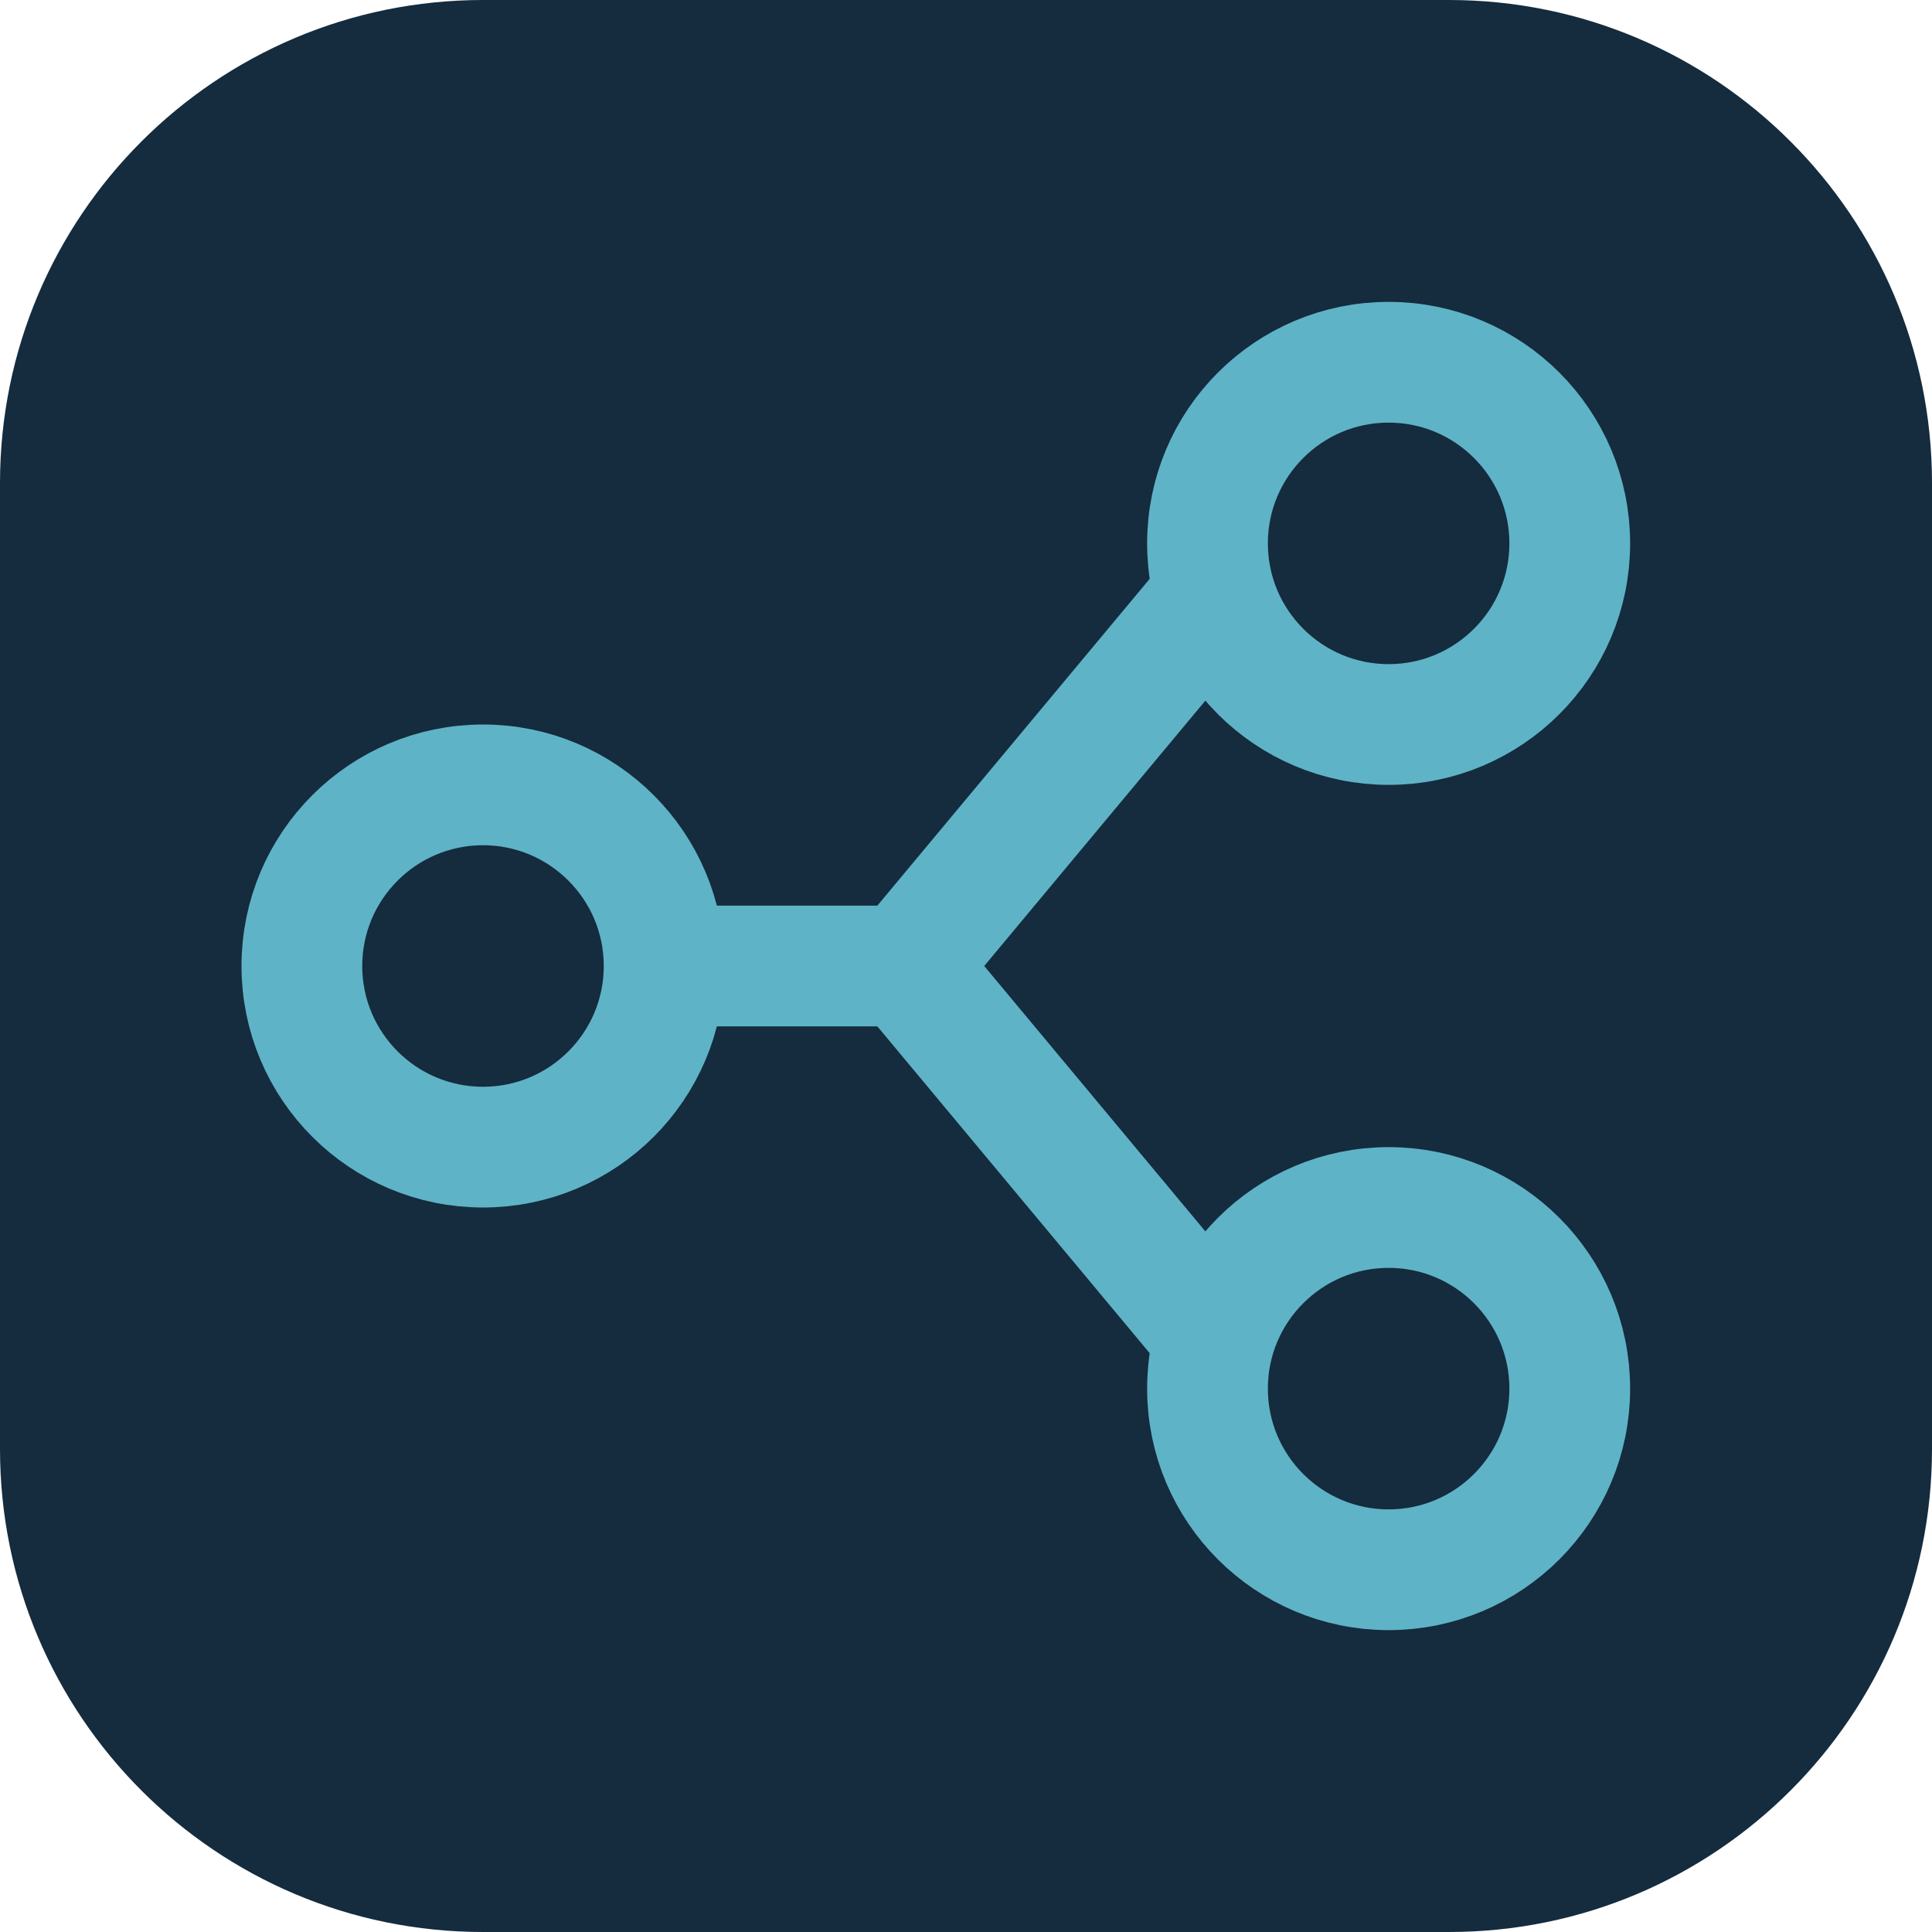
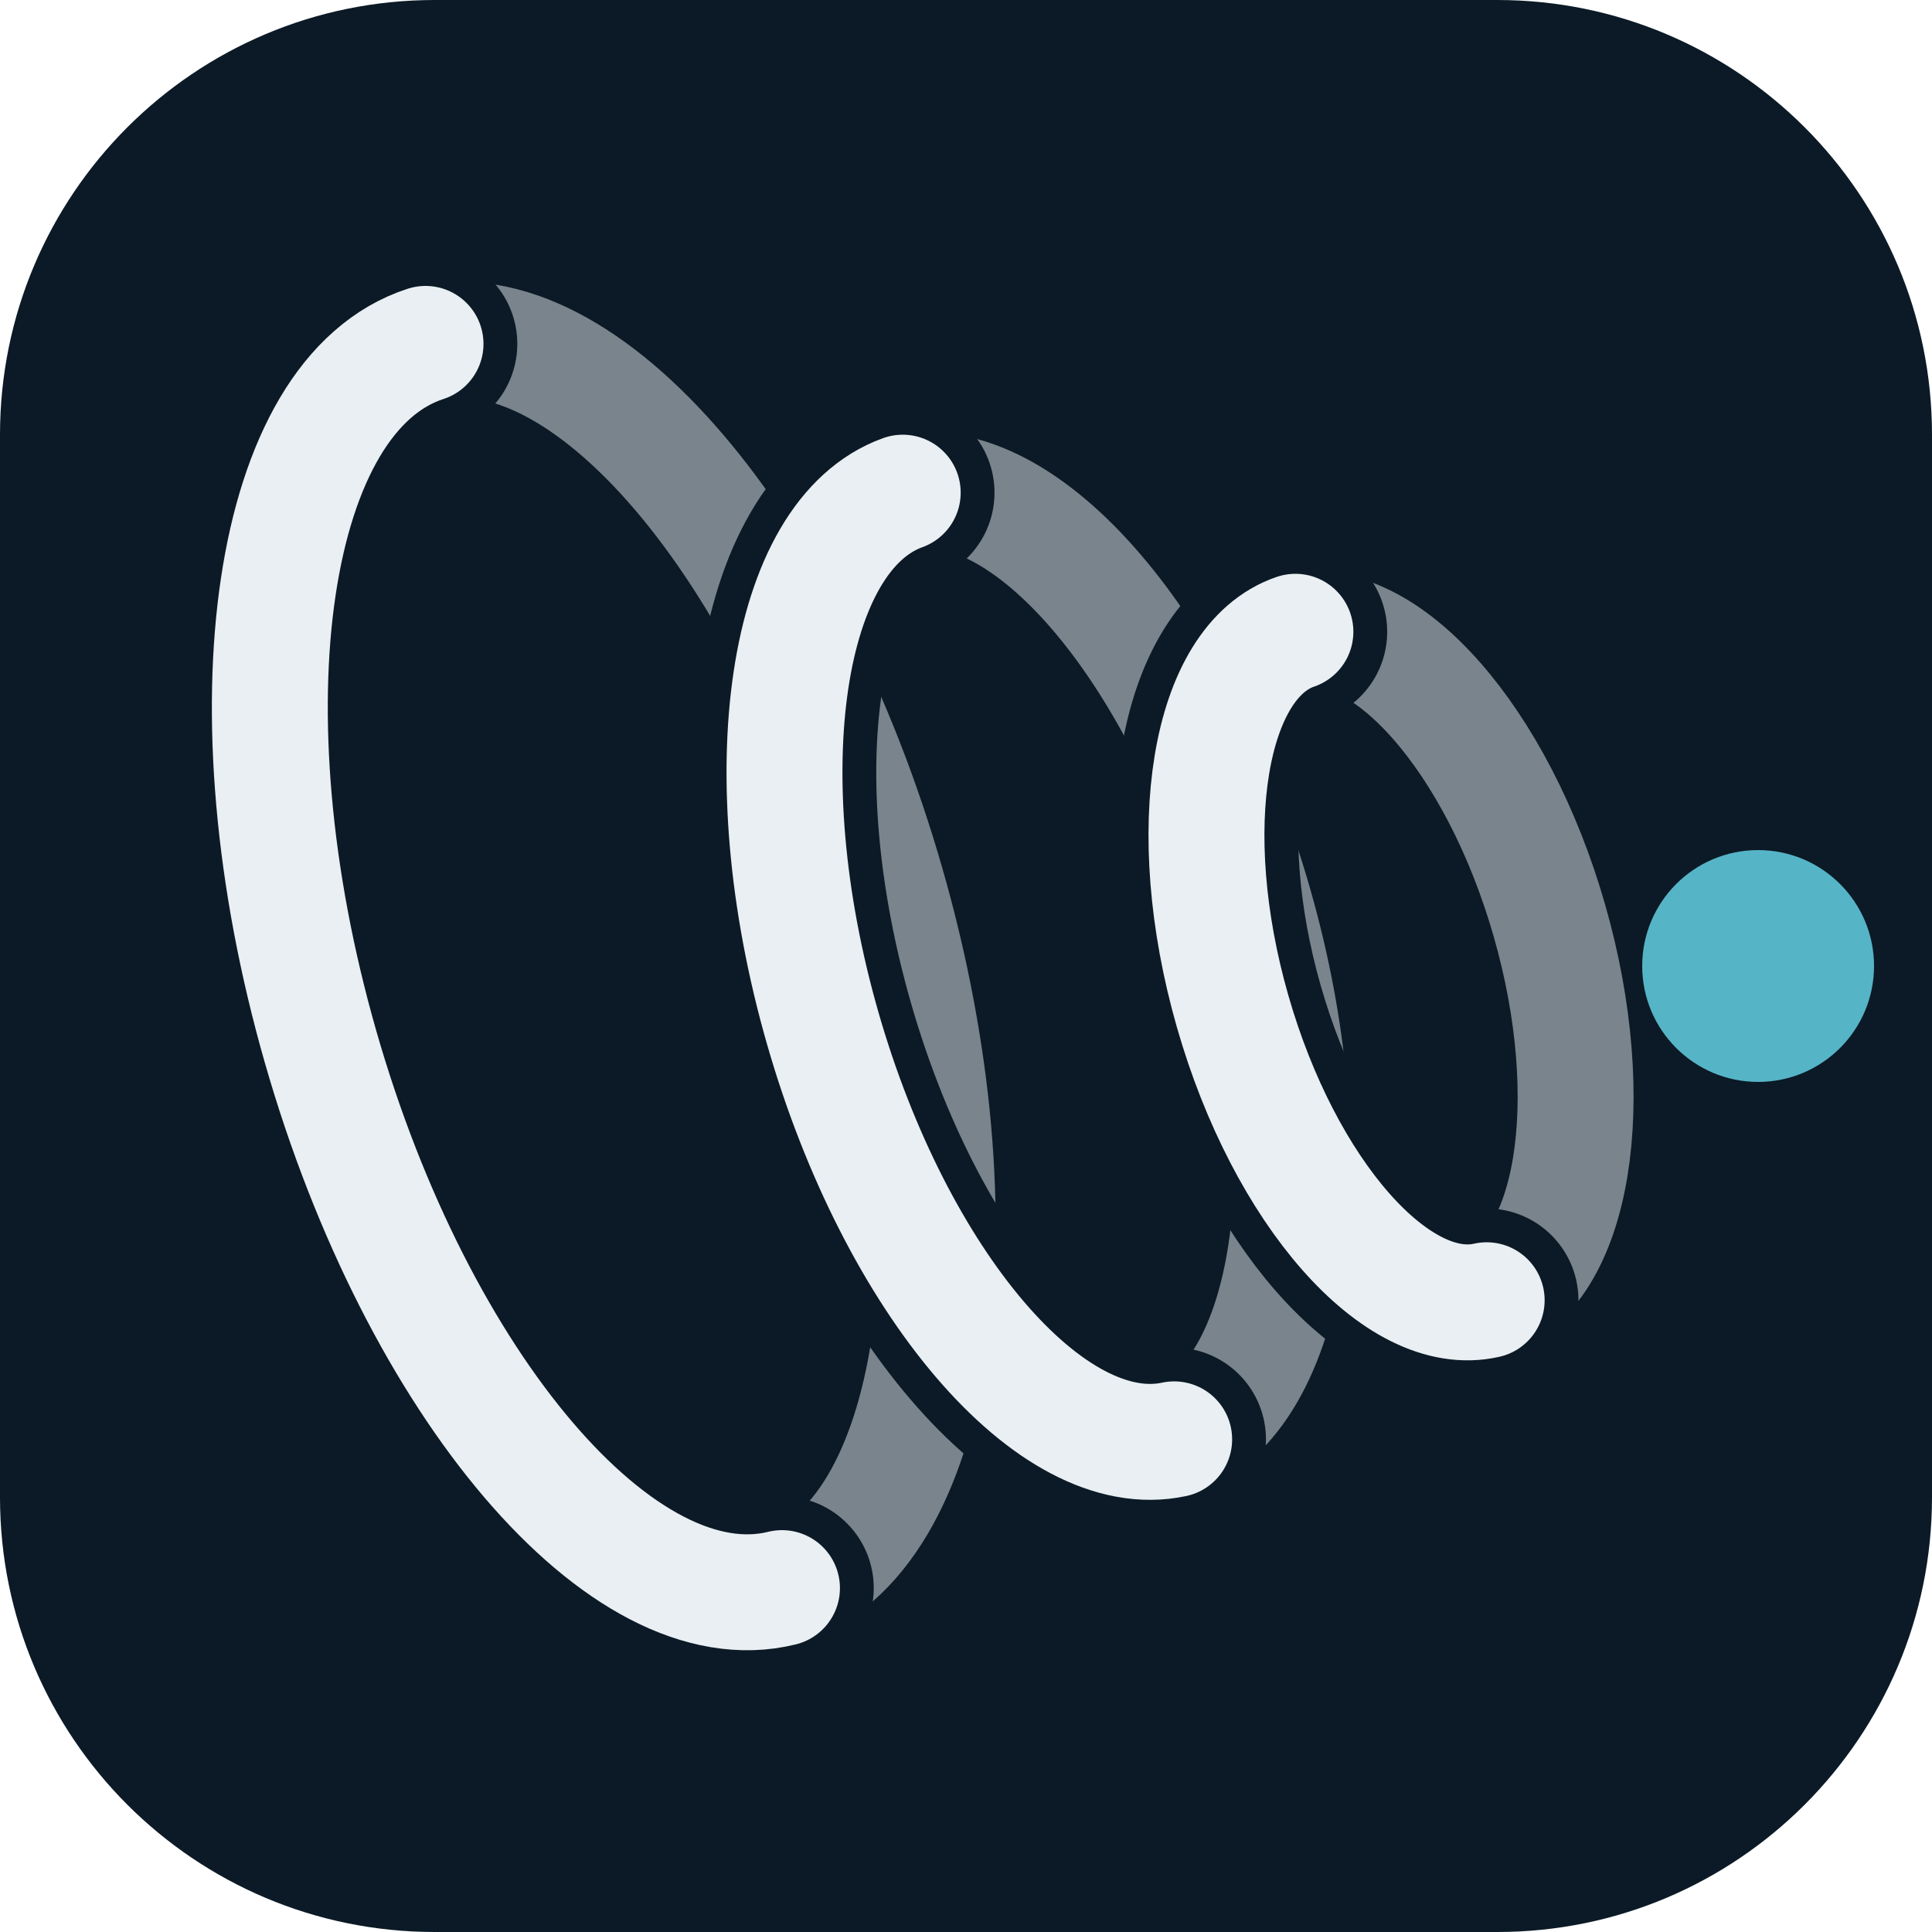
- <svg xmlns="http://www.w3.org/2000/svg" viewBox="0 0 32 32">
-   <rect width="32" height="32" rx="8" fill="#152B3E" />
-   <g fill="#152B3E" stroke="#5FB3C6" stroke-width="2">
-     <path d="M10 16h5l5-6M15 16l5 6" fill="none" />
-     <circle cx="8" cy="16" r="3" />
-     <circle cx="23" cy="9" r="3" />
-     <circle cx="23" cy="23" r="3" />
+ <svg xmlns="http://www.w3.org/2000/svg" viewBox="0 0 40 40">
+   <rect width="40" height="40" rx="9" fill="#0B1A26" />
+   <g transform="translate(1 4)" fill="none" stroke-linecap="round" stroke-width="2.4">
+     <path d="M7.81 3.12A6.2 13.4 -16 0 1 15.19 28.88M17.69 6.2A4.8 10.2 -16 0 1 23.31 25.8M25.82 9.08A3.5 7.2 -16 0 1 29.78 22.92" stroke="#E9EFF2" stroke-opacity=".5" />
+     <path d="M15.19 28.88A6.2 13.4 -16 0 1 7.81 3.12M23.31 25.8A4.8 10.2 -16 0 1 17.69 6.2M29.78 22.92A3.5 7.2 -16 0 1 25.82 9.08" stroke="#0B1A26" stroke-width="3.8" />
+     <path d="M15.19 28.88A6.2 13.4 -16 0 1 7.81 3.12M23.31 25.8A4.8 10.2 -16 0 1 17.69 6.2M29.78 22.92A3.5 7.2 -16 0 1 25.82 9.08" stroke="#E9EFF2" />
+     <circle cx="35.4" cy="16" r="2.4" fill="#56B4C7" stroke="none" />
  </g>
</svg>
